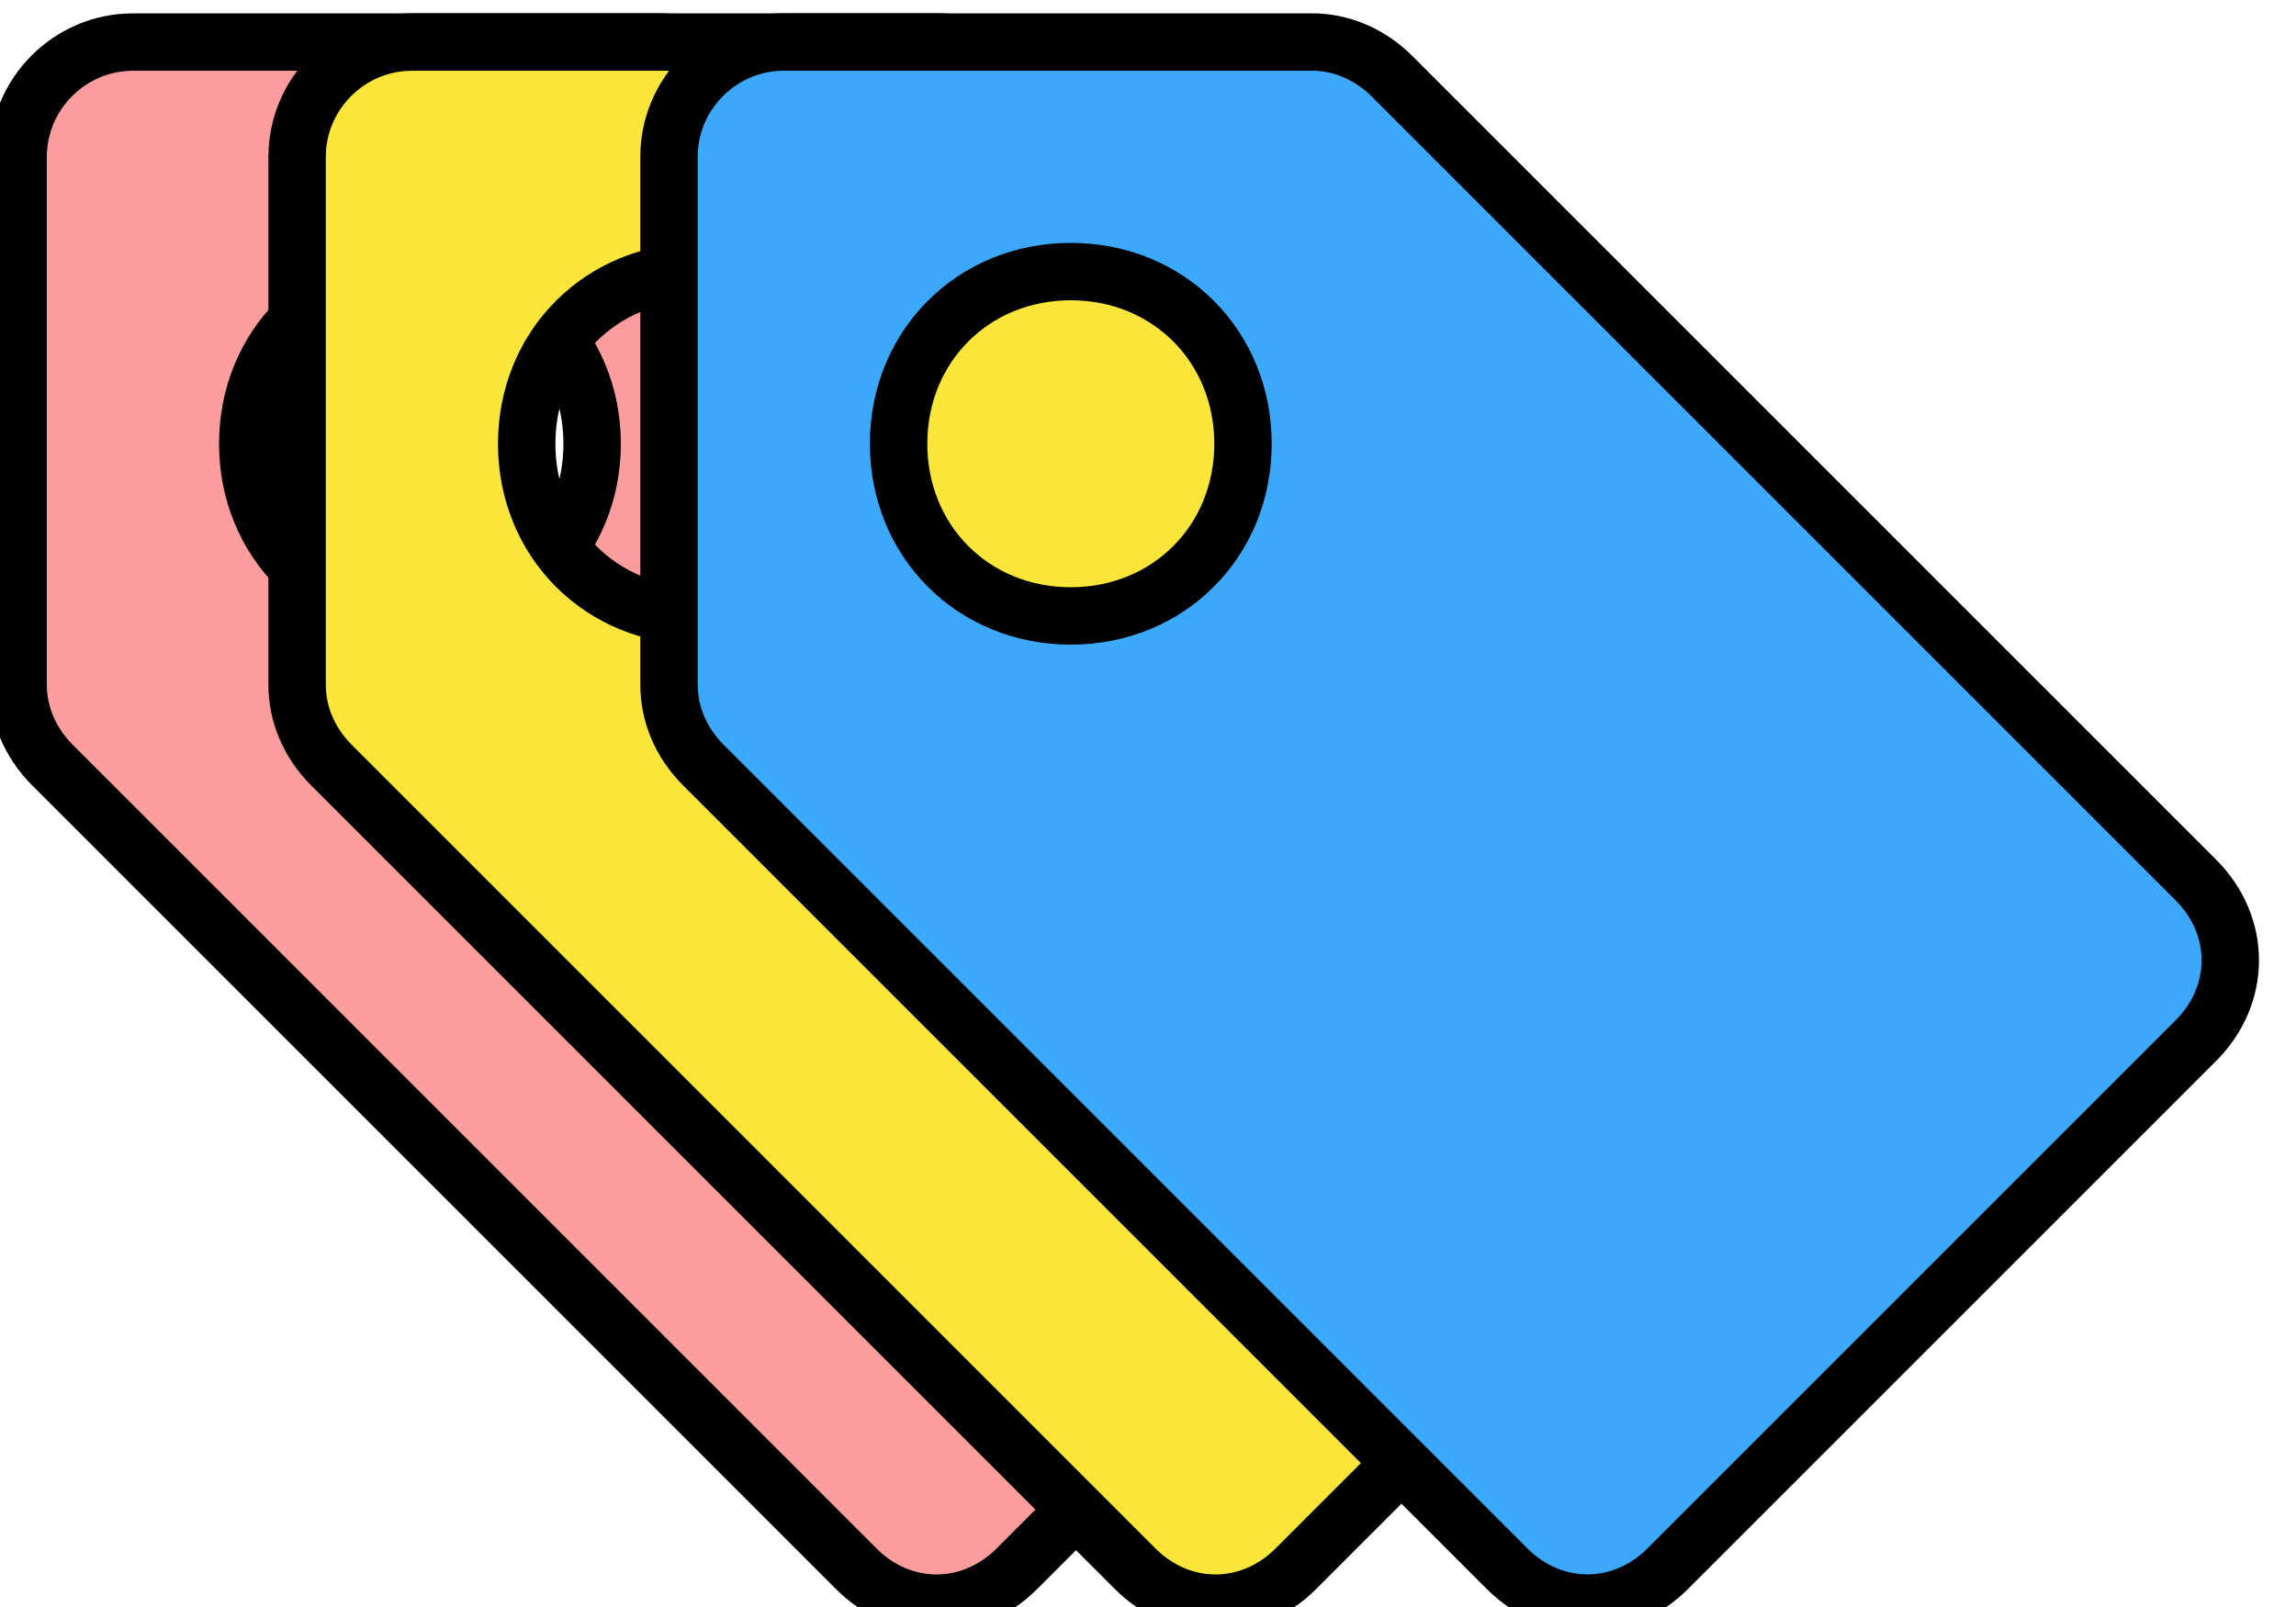
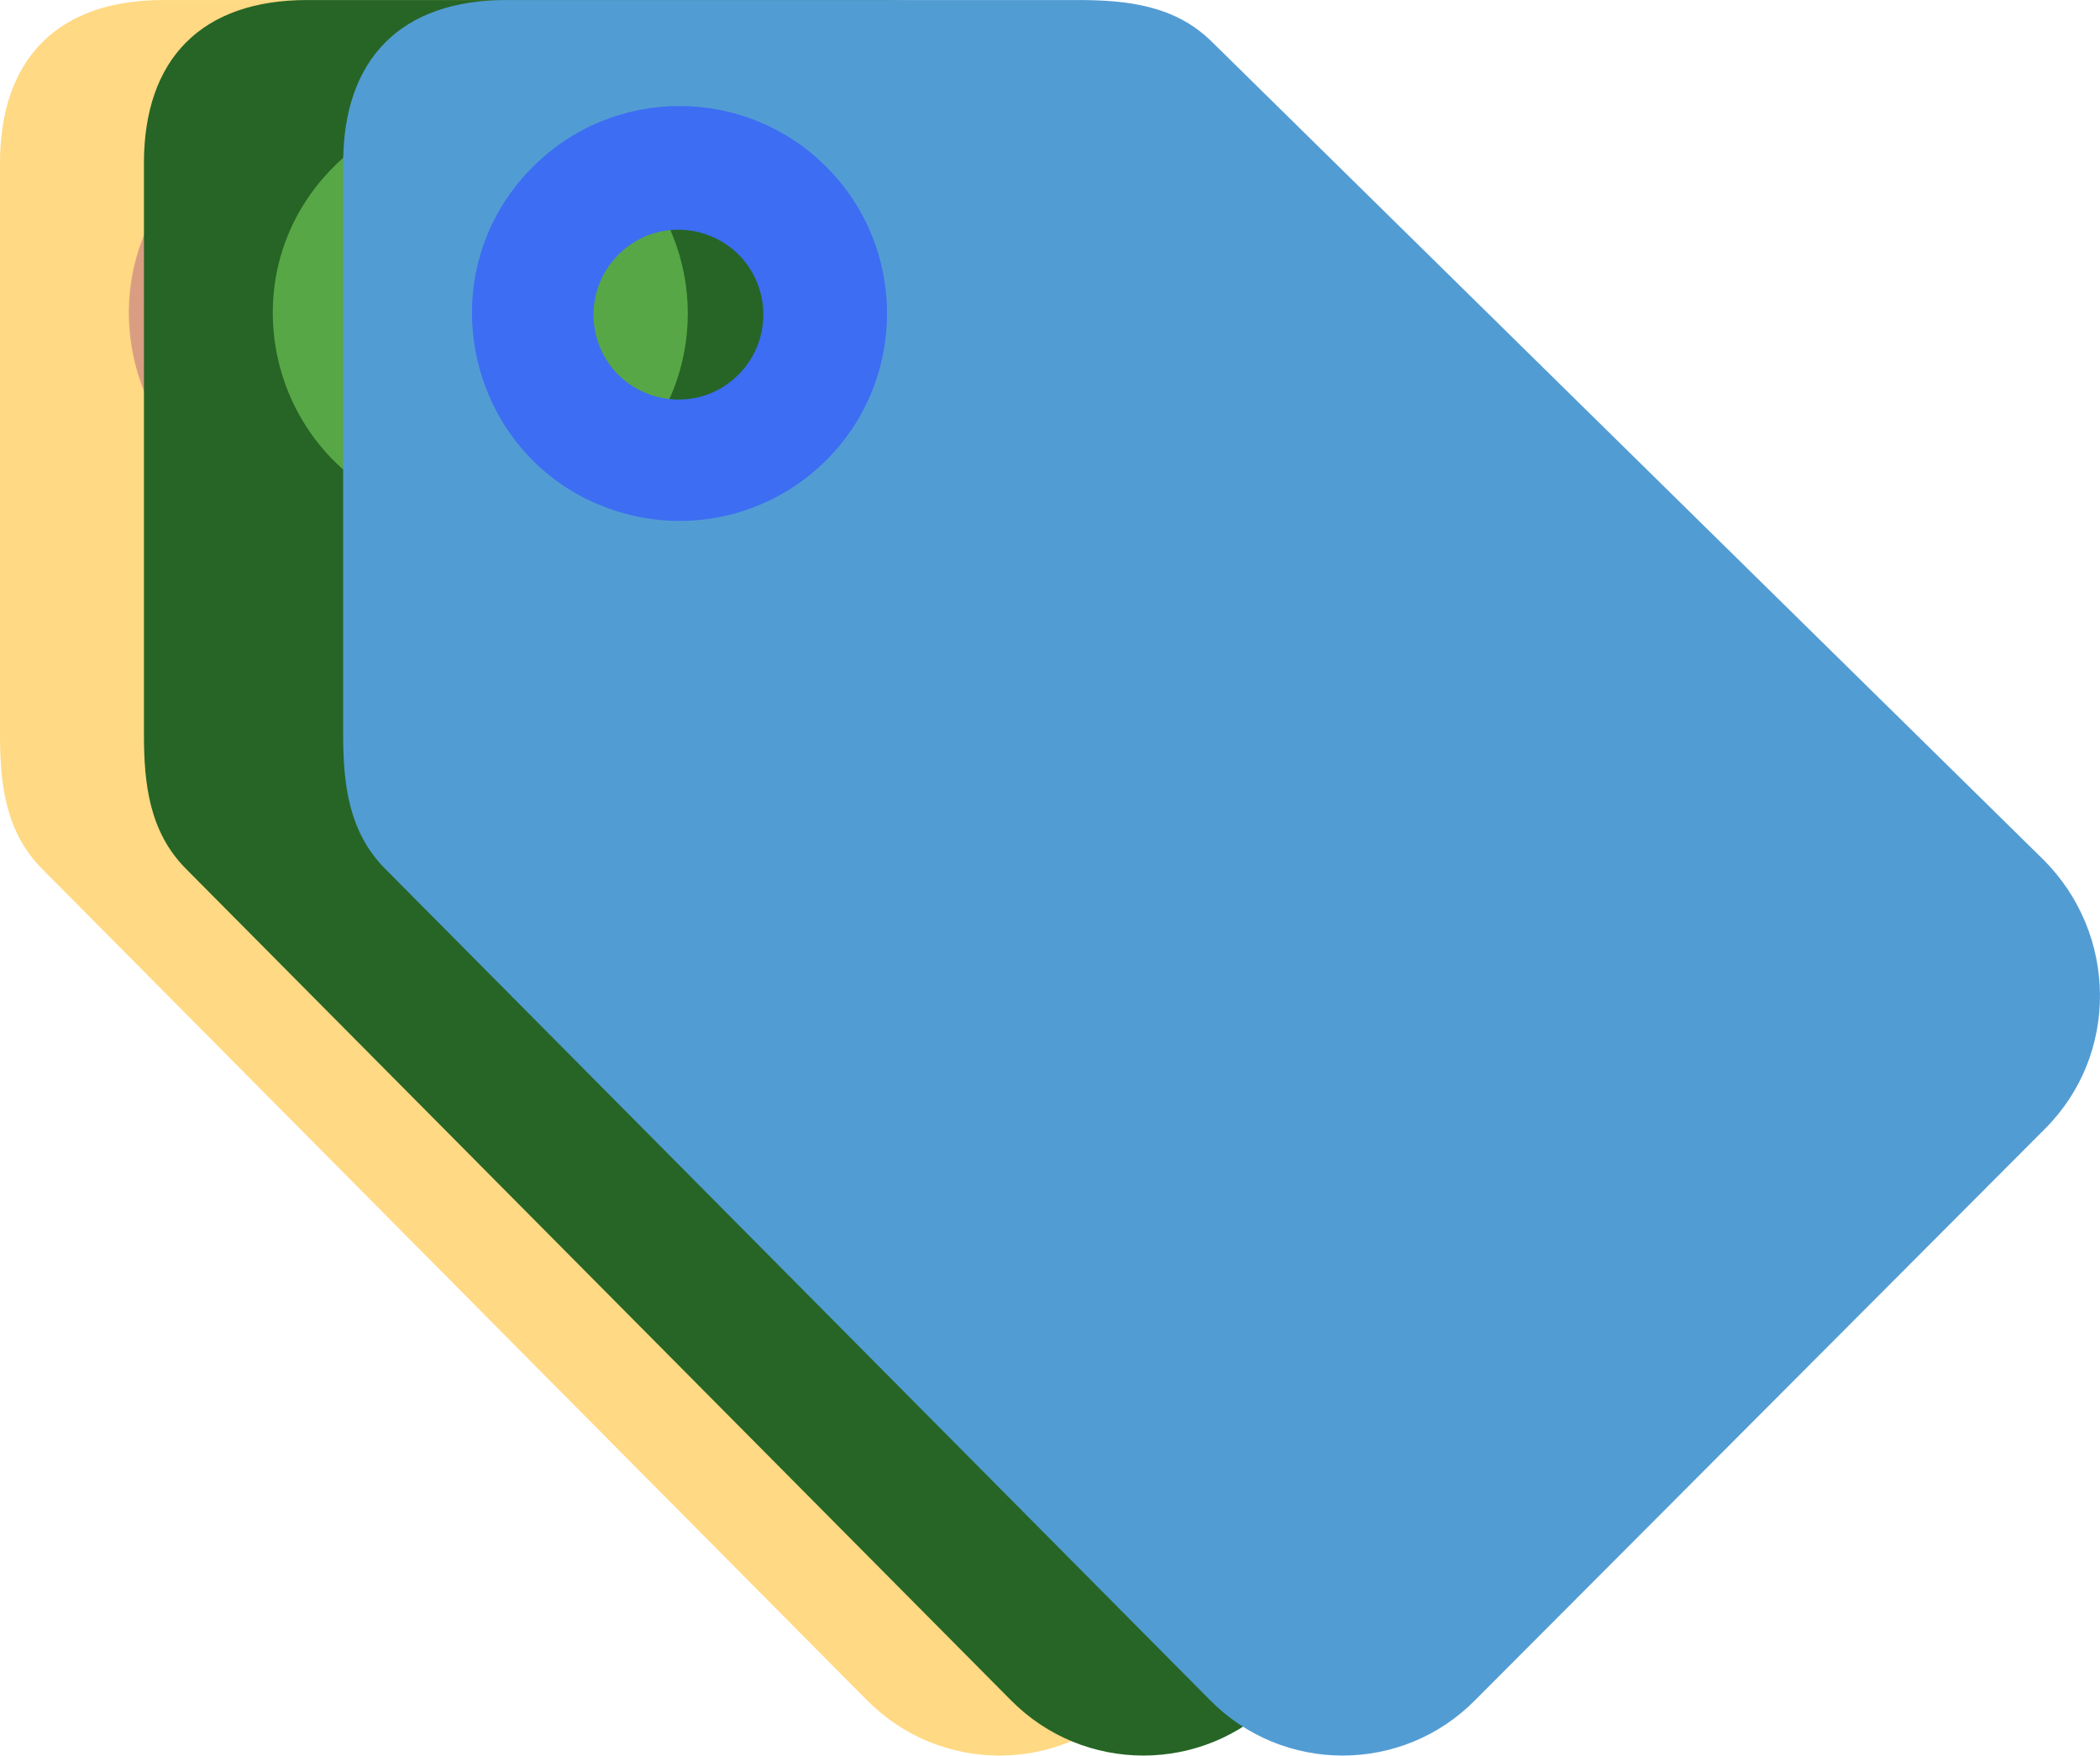
- <svg xmlns="http://www.w3.org/2000/svg" version="1.1" id="Layer_1" x="0px" y="0px" viewBox="0 0 40 28" style="enable-background:new 0 0 32 32;" xml:space="preserve">
-   <style type="text/css">
- .st0 {
-   fill: #fc9d9d;
-   stroke: #000000;
-   stroke-miterlimit: 10;
- }
-   </style>
-   <path class="st0" d="M 2.316 0.733 C 1.216 0.733 0.316 1.633 0.316 2.733 L 0.316 11.933 C 0.316 12.433 0.516 12.933 0.916 13.333 L 14.916 27.333 C 15.716 28.133 16.916 28.133 17.716 27.333 L 26.916 18.133 C 27.716 17.333 27.716 16.133 26.916 15.333 L 12.916 1.333 C 12.516 0.933 12.016 0.733 11.516 0.733 L 2.316 0.733 Z M 10.316 7.733 C 10.316 9.433 9.016 10.733 7.316 10.733 C 5.616 10.733 4.316 9.433 4.316 7.733 C 4.316 6.033 5.616 4.733 7.316 4.733 C 9.016 4.733 10.316 6.033 10.316 7.733 Z" style="fill: rgb(252, 157, 157); stroke: rgb(0, 0, 0); stroke-miterlimit: 10;" />
-   <path class="st0" d="M 7.176 0.733 C 6.076 0.733 5.176 1.633 5.176 2.733 L 5.176 11.933 C 5.176 12.433 5.376 12.933 5.776 13.333 L 19.776 27.333 C 20.576 28.133 21.776 28.133 22.576 27.333 L 31.776 18.133 C 32.576 17.333 32.576 16.133 31.776 15.333 L 17.776 1.333 C 17.376 0.933 16.876 0.733 16.376 0.733 L 7.176 0.733 Z M 15.176 7.733 C 15.176 9.433 13.876 10.733 12.176 10.733 C 10.476 10.733 9.176 9.433 9.176 7.733 C 9.176 6.033 10.476 4.733 12.176 4.733 C 13.876 4.733 15.176 6.033 15.176 7.733 Z" style="stroke: rgb(0, 0, 0); stroke-miterlimit: 10; fill: rgb(250, 229, 59);" />
-   <path class="st0" d="M 13.655 0.732 C 12.555 0.732 11.655 1.632 11.655 2.732 L 11.655 11.932 C 11.655 12.432 11.855 12.932 12.255 13.332 L 26.255 27.332 C 27.055 28.132 28.255 28.132 29.055 27.332 L 38.255 18.132 C 39.055 17.332 39.055 16.132 38.255 15.332 L 24.255 1.332 C 23.855 0.932 23.355 0.732 22.855 0.732 L 13.655 0.732 Z M 21.655 7.732 C 21.655 9.432 20.355 10.732 18.655 10.732 C 16.955 10.732 15.655 9.432 15.655 7.732 C 15.655 6.032 16.955 4.732 18.655 4.732 C 20.355 4.732 21.655 6.032 21.655 7.732 Z" style="stroke: rgb(0, 0, 0); stroke-miterlimit: 10; fill: rgb(59, 168, 250);" />
+ <svg xmlns="http://www.w3.org/2000/svg" viewBox="0 5 37.073 31" width="37.073" height="31">
+   <g transform="matrix(1, 0, 0, 1, -2, 0.0005)">
+     <path d="M 32.017 20.181 L 17.345 5.746 C 16.687 5.087 15.823 5 14.96 5 L 4.883 5 C 3.029 5 2 6.029 2 7.883 L 2 17.965 C 2 18.826 2.089 19.688 2.746 20.345 L 17.3 35.017 C 18.588 36.327 20.7 36.327 21.988 35.017 L 32.047 24.929 C 33.357 23.617 33.327 21.491 32.017 20.181 Z M 8.94 12.113 C 8.125 12.928 5.695 12.268 5.397 11.154 C 5.258 10.638 5.925 9.163 6.303 8.785 C 7.118 7.97 9.317 8.631 9.616 9.744 C 9.754 10.261 9.318 11.735 8.94 12.113 Z" fill="#FFD983" />
+     <path d="M 10.529 7.945 C 9.099 6.514 6.779 6.514 5.35 7.945 C 3.356 9.939 4.268 13.343 6.992 14.073 C 8.256 14.412 9.604 14.05 10.53 13.125 C 11.959 11.694 11.959 9.375 10.529 7.945 Z M 8.999 11.595 C 8.199 12.426 6.799 12.08 6.478 10.972 C 6.324 10.437 6.479 9.861 6.88 9.475 C 7.712 8.675 9.097 9.076 9.374 10.196 C 9.497 10.696 9.356 11.224 8.999 11.595 Z" fill="#D99E82" />
+   </g>
+   <path d="M 34.558 20.181 L 19.886 5.746 C 19.228 5.087 18.364 5 17.501 5 L 7.424 5 C 5.57 5 4.541 6.029 4.541 7.883 L 4.541 17.965 C 4.541 18.826 4.63 19.688 5.287 20.345 L 19.841 35.017 C 21.129 36.327 23.241 36.327 24.529 35.017 L 34.588 24.929 C 35.898 23.617 35.868 21.491 34.558 20.181 Z M 11.481 12.113 C 10.666 12.928 8.236 12.268 7.938 11.154 C 7.799 10.638 8.466 9.163 8.844 8.785 C 9.659 7.97 11.858 8.631 12.157 9.744 C 12.295 10.261 11.859 11.735 11.481 12.113 Z" style="fill: rgb(38, 101, 38);" transform="matrix(1, 0, 0, 1, -2, 0.0005)" />
+   <path d="M 13.07 7.945 C 11.64 6.514 9.32 6.514 7.891 7.945 C 5.897 9.939 6.809 13.343 9.533 14.073 C 10.797 14.412 12.145 14.05 13.071 13.125 C 14.5 11.694 14.5 9.375 13.07 7.945 Z M 11.54 11.595 C 10.74 12.426 9.34 12.08 9.019 10.972 C 8.865 10.437 9.02 9.861 9.421 9.475 C 10.253 8.675 11.638 9.076 11.915 10.196 C 12.038 10.696 11.897 11.224 11.54 11.595 Z" style="fill: rgb(88, 167, 70);" transform="matrix(1, 0, 0, 1, -2, 0.0005)" />
+   <path d="M 38.075 20.181 L 23.403 5.746 C 22.745 5.087 21.881 5 21.018 5 L 10.941 5 C 9.087 5 8.058 6.029 8.058 7.883 L 8.058 17.965 C 8.058 18.826 8.147 19.688 8.804 20.345 L 23.358 35.017 C 24.646 36.327 26.758 36.327 28.046 35.017 L 38.105 24.929 C 39.415 23.617 39.385 21.491 38.075 20.181 Z M 14.998 12.113 C 14.183 12.928 11.753 12.268 11.455 11.154 C 11.316 10.638 11.983 9.163 12.361 8.785 C 13.176 7.97 15.375 8.631 15.674 9.744 C 15.812 10.261 15.376 11.735 14.998 12.113 Z" style="fill: rgb(82, 156, 212);" transform="matrix(1, 0, 0, 1, -2, 0.0005)" />
+   <path d="M 16.587 7.945 C 15.157 6.514 12.837 6.514 11.408 7.945 C 9.414 9.939 10.326 13.343 13.05 14.073 C 14.314 14.412 15.662 14.05 16.588 13.125 C 18.017 11.694 18.017 9.375 16.587 7.945 Z M 15.057 11.595 C 14.257 12.426 12.857 12.08 12.536 10.972 C 12.382 10.437 12.537 9.861 12.938 9.475 C 13.77 8.675 15.155 9.076 15.432 10.196 C 15.555 10.696 15.414 11.224 15.057 11.595 Z" style="fill: rgb(60, 109, 242);" transform="matrix(1, 0, 0, 1, -2, 0.0005)" />
</svg>
